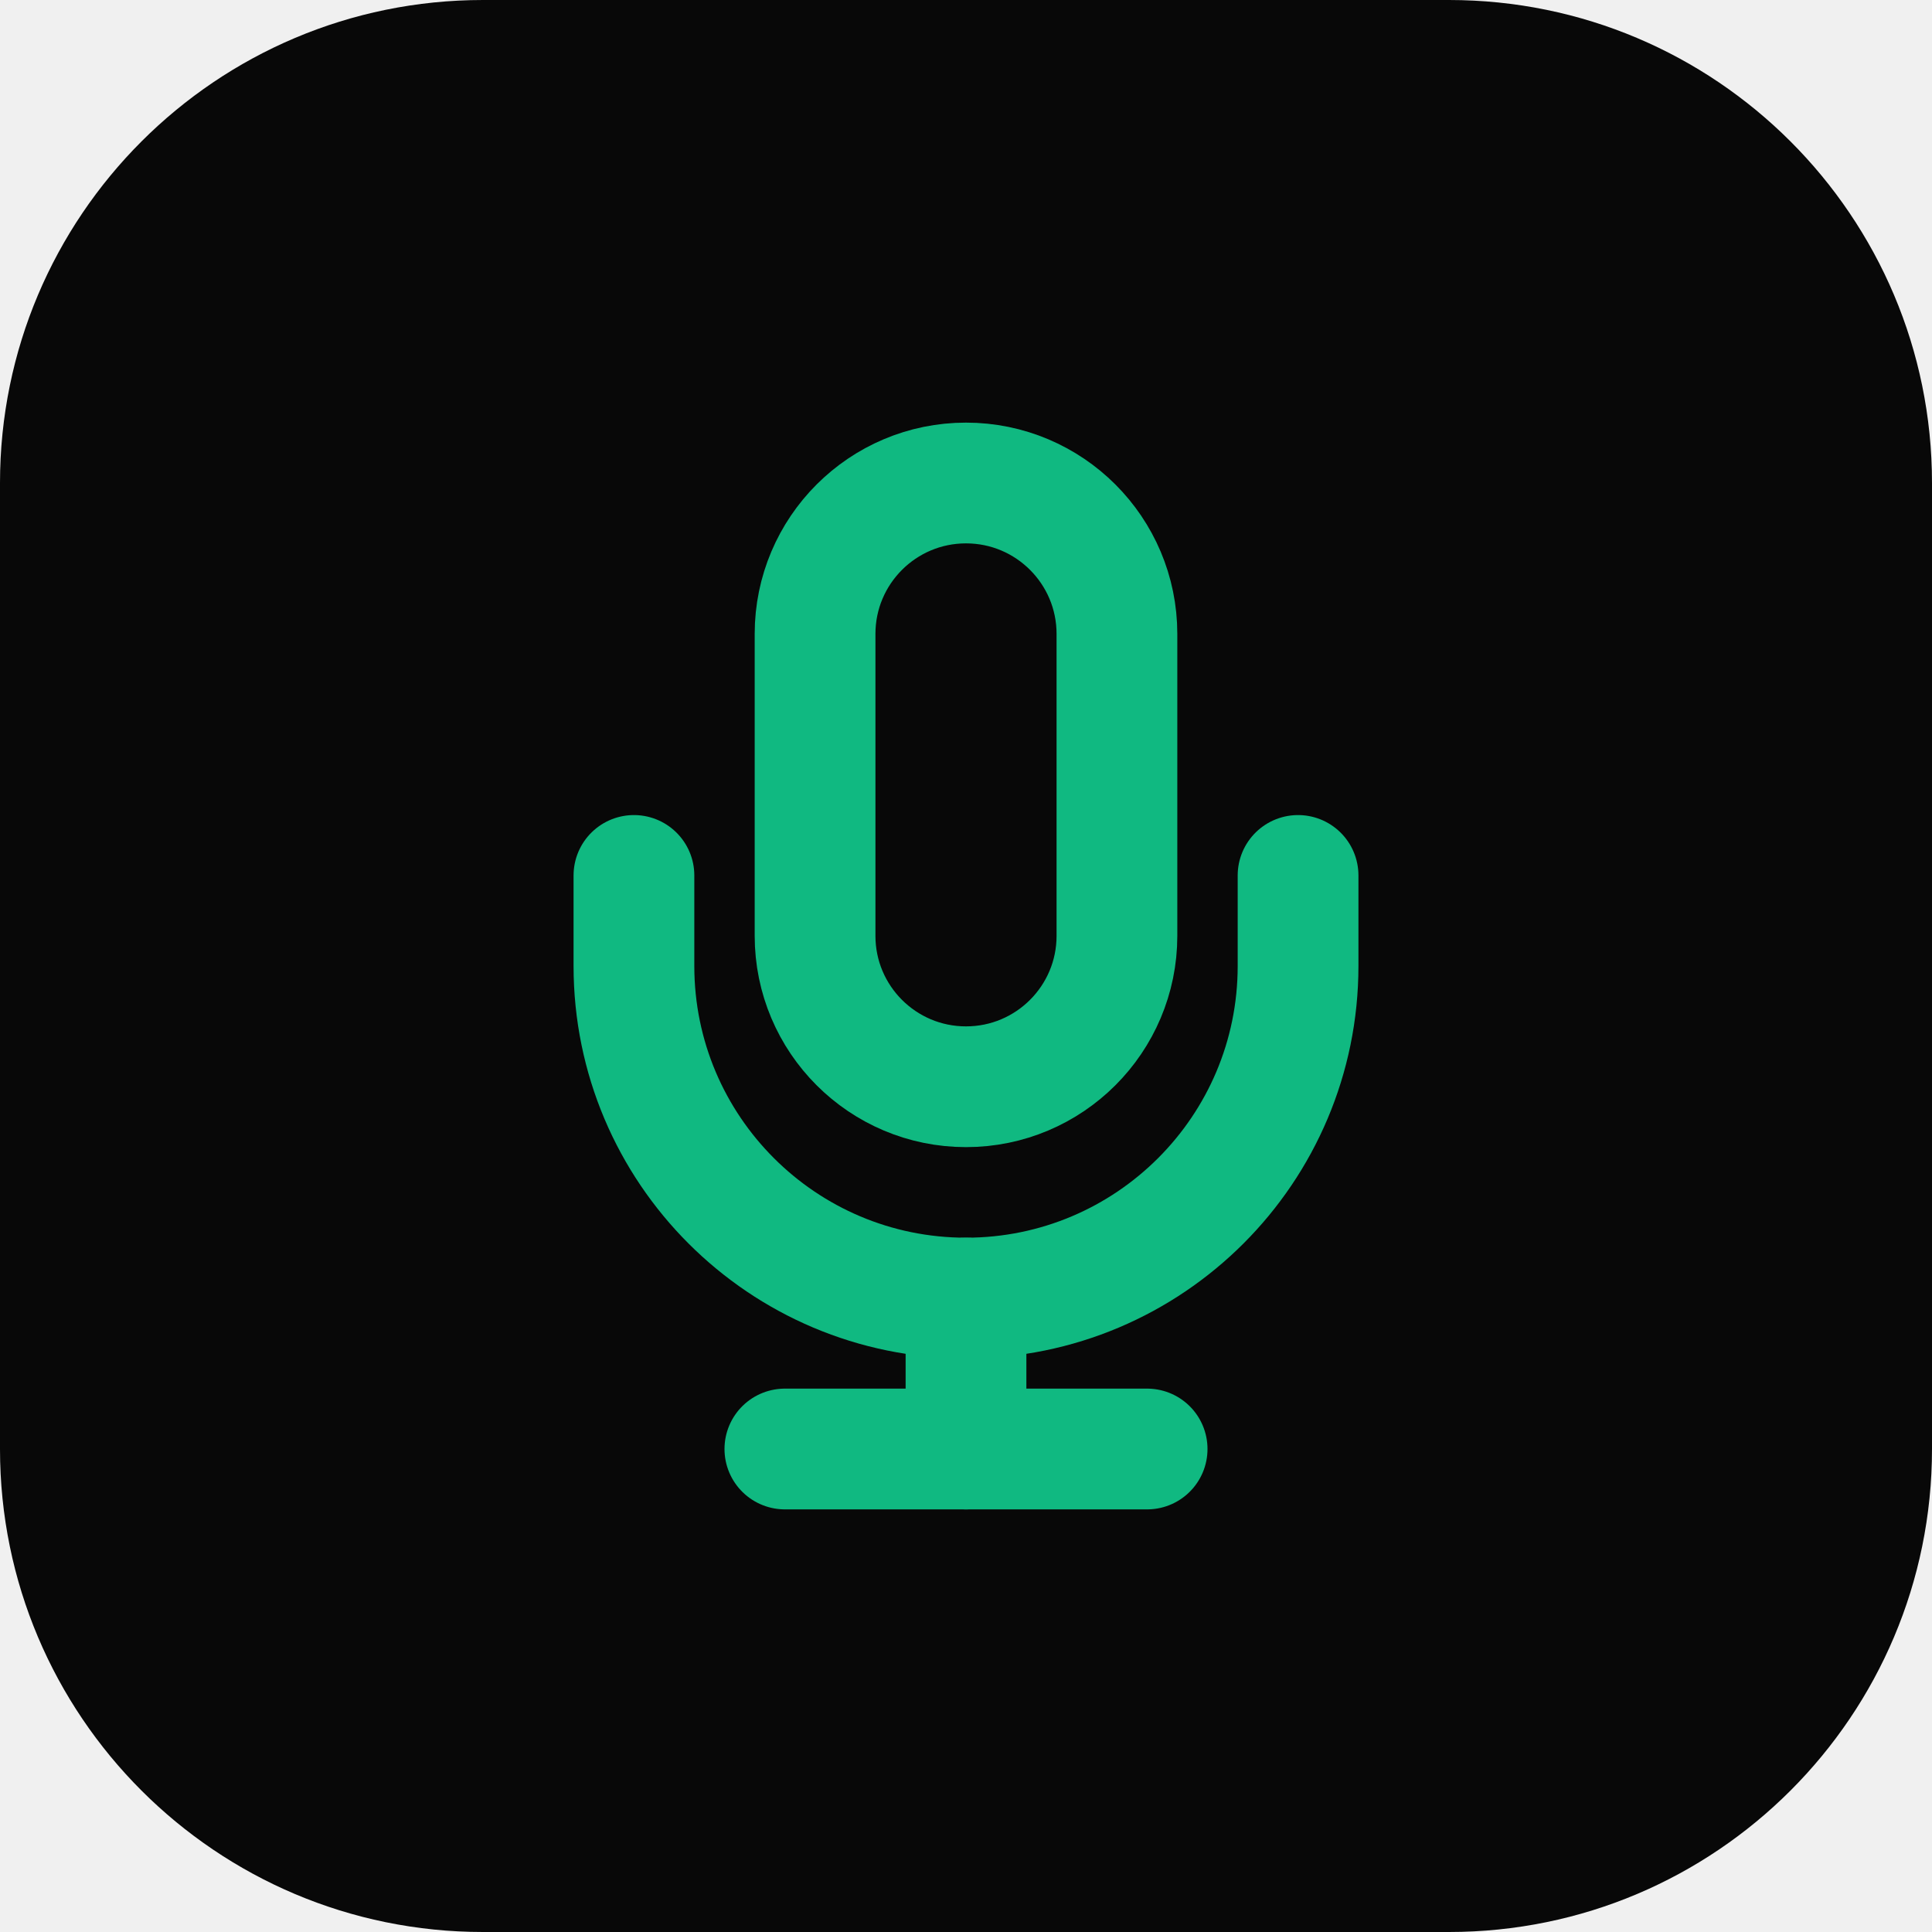
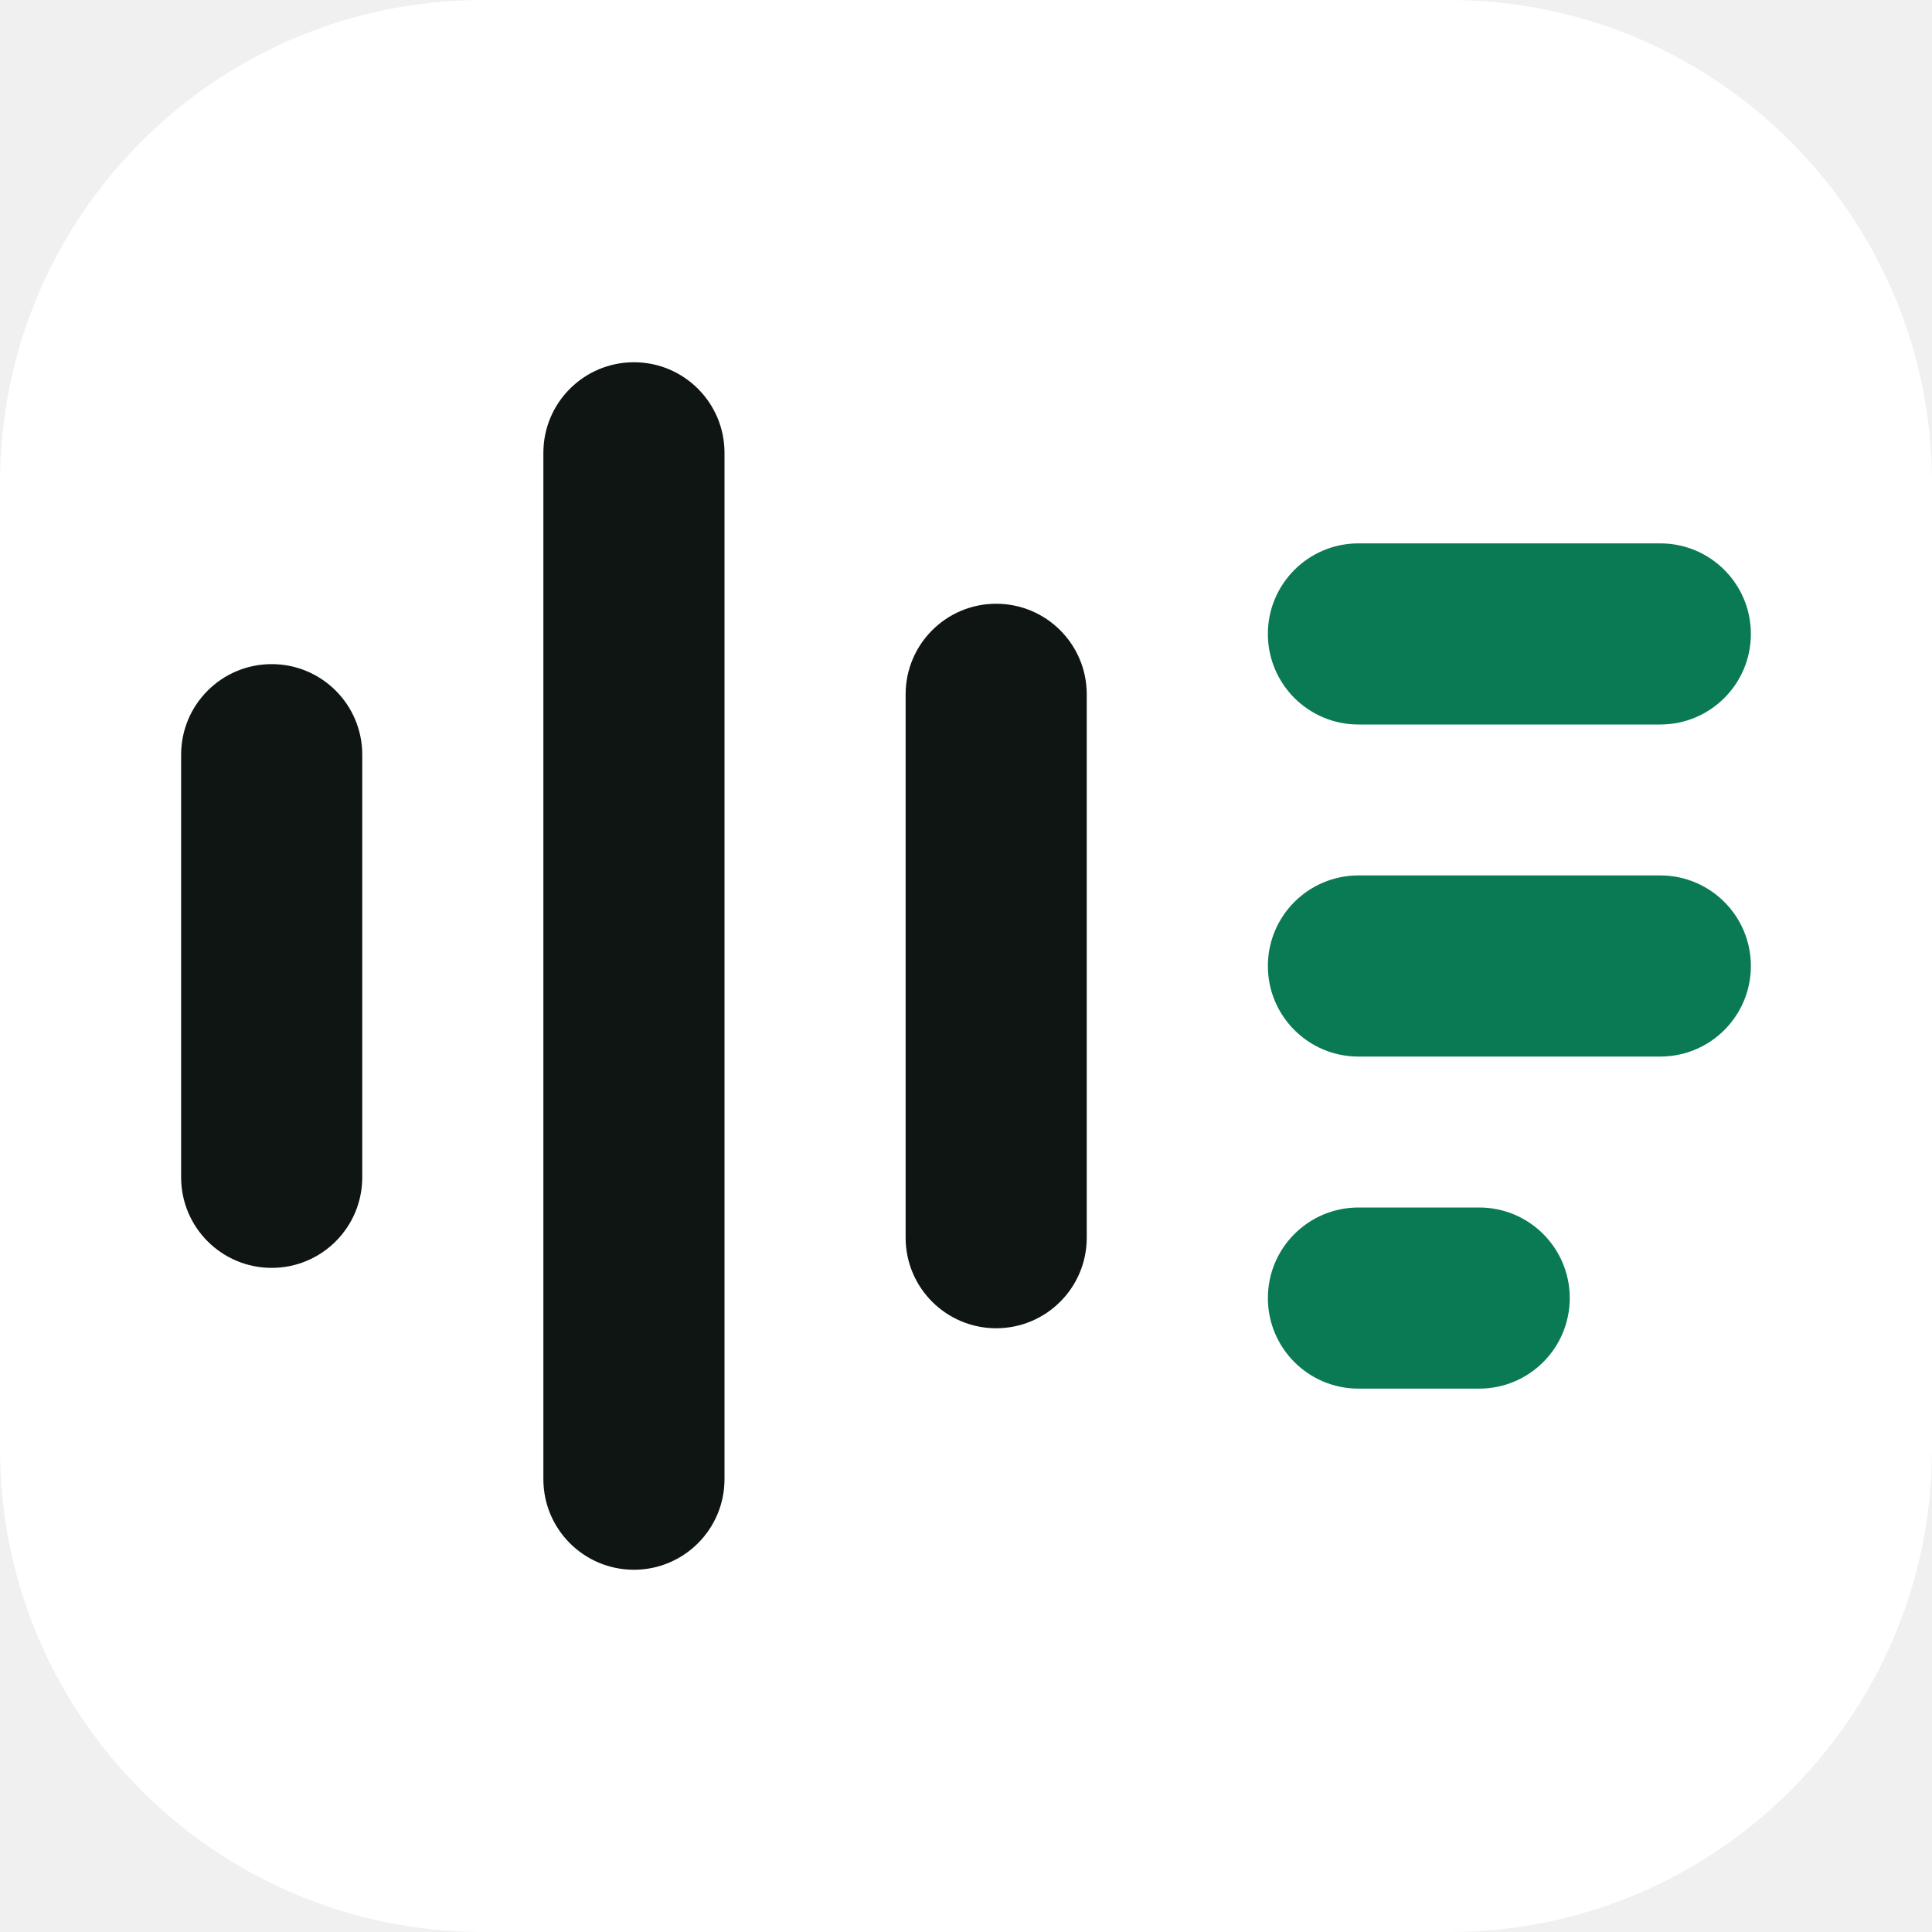
<svg xmlns="http://www.w3.org/2000/svg" viewBox="0 0 32 32">
-   <rect width="32" height="32" rx="8" fill="#080808" />
-   <g transform="translate(16,16)" stroke="#10b981" stroke-width="2" stroke-linecap="round" stroke-linejoin="round" fill="none">
-     <path d="M0-8a2.5 2.5 0 0 0-2.5 2.5v5a2.5 2.5 0 0 0 5 0v-5A2.5 2.5 0 0 0 0-8z" />
-     <path d="M5.5-1.5v1.5a5.5 5.5 0 0 1-11 0v-1.5" />
-     <line x1="0" y1="5.5" x2="0" y2="8" />
-     <line x1="-3" y1="8" x2="3" y2="8" />
+   <style>
+     .g { fill: #FFFFFF; }
+     .b { fill: #0E1512; }
+     .l { fill: #0A7A55; }
+     @media (prefers-color-scheme: dark) {
+       .g { fill: #0A0F0D; }
+       .b { fill: #EEF2F0; }
+       .l { fill: #34D399; }
+     }
+   </style>
+   <rect class="g" width="32" height="32" rx="8" />
+   <g transform="translate(1 2)">
+     <rect class="b" x="2" y="9" width="3" height="10" rx="1.5" />
+     <rect class="b" x="8" y="4" width="3" height="20" rx="1.5" />
+     <rect class="b" x="14" y="8" width="3" height="12" rx="1.5" />
+     <rect class="l" x="20" y="7" width="8" height="3" rx="1.5" />
+     <rect class="l" x="20" y="12.5" width="8" height="3" rx="1.5" />
+     <rect class="l" x="20" y="18" width="5" height="3" rx="1.5" />
  </g>
</svg>
